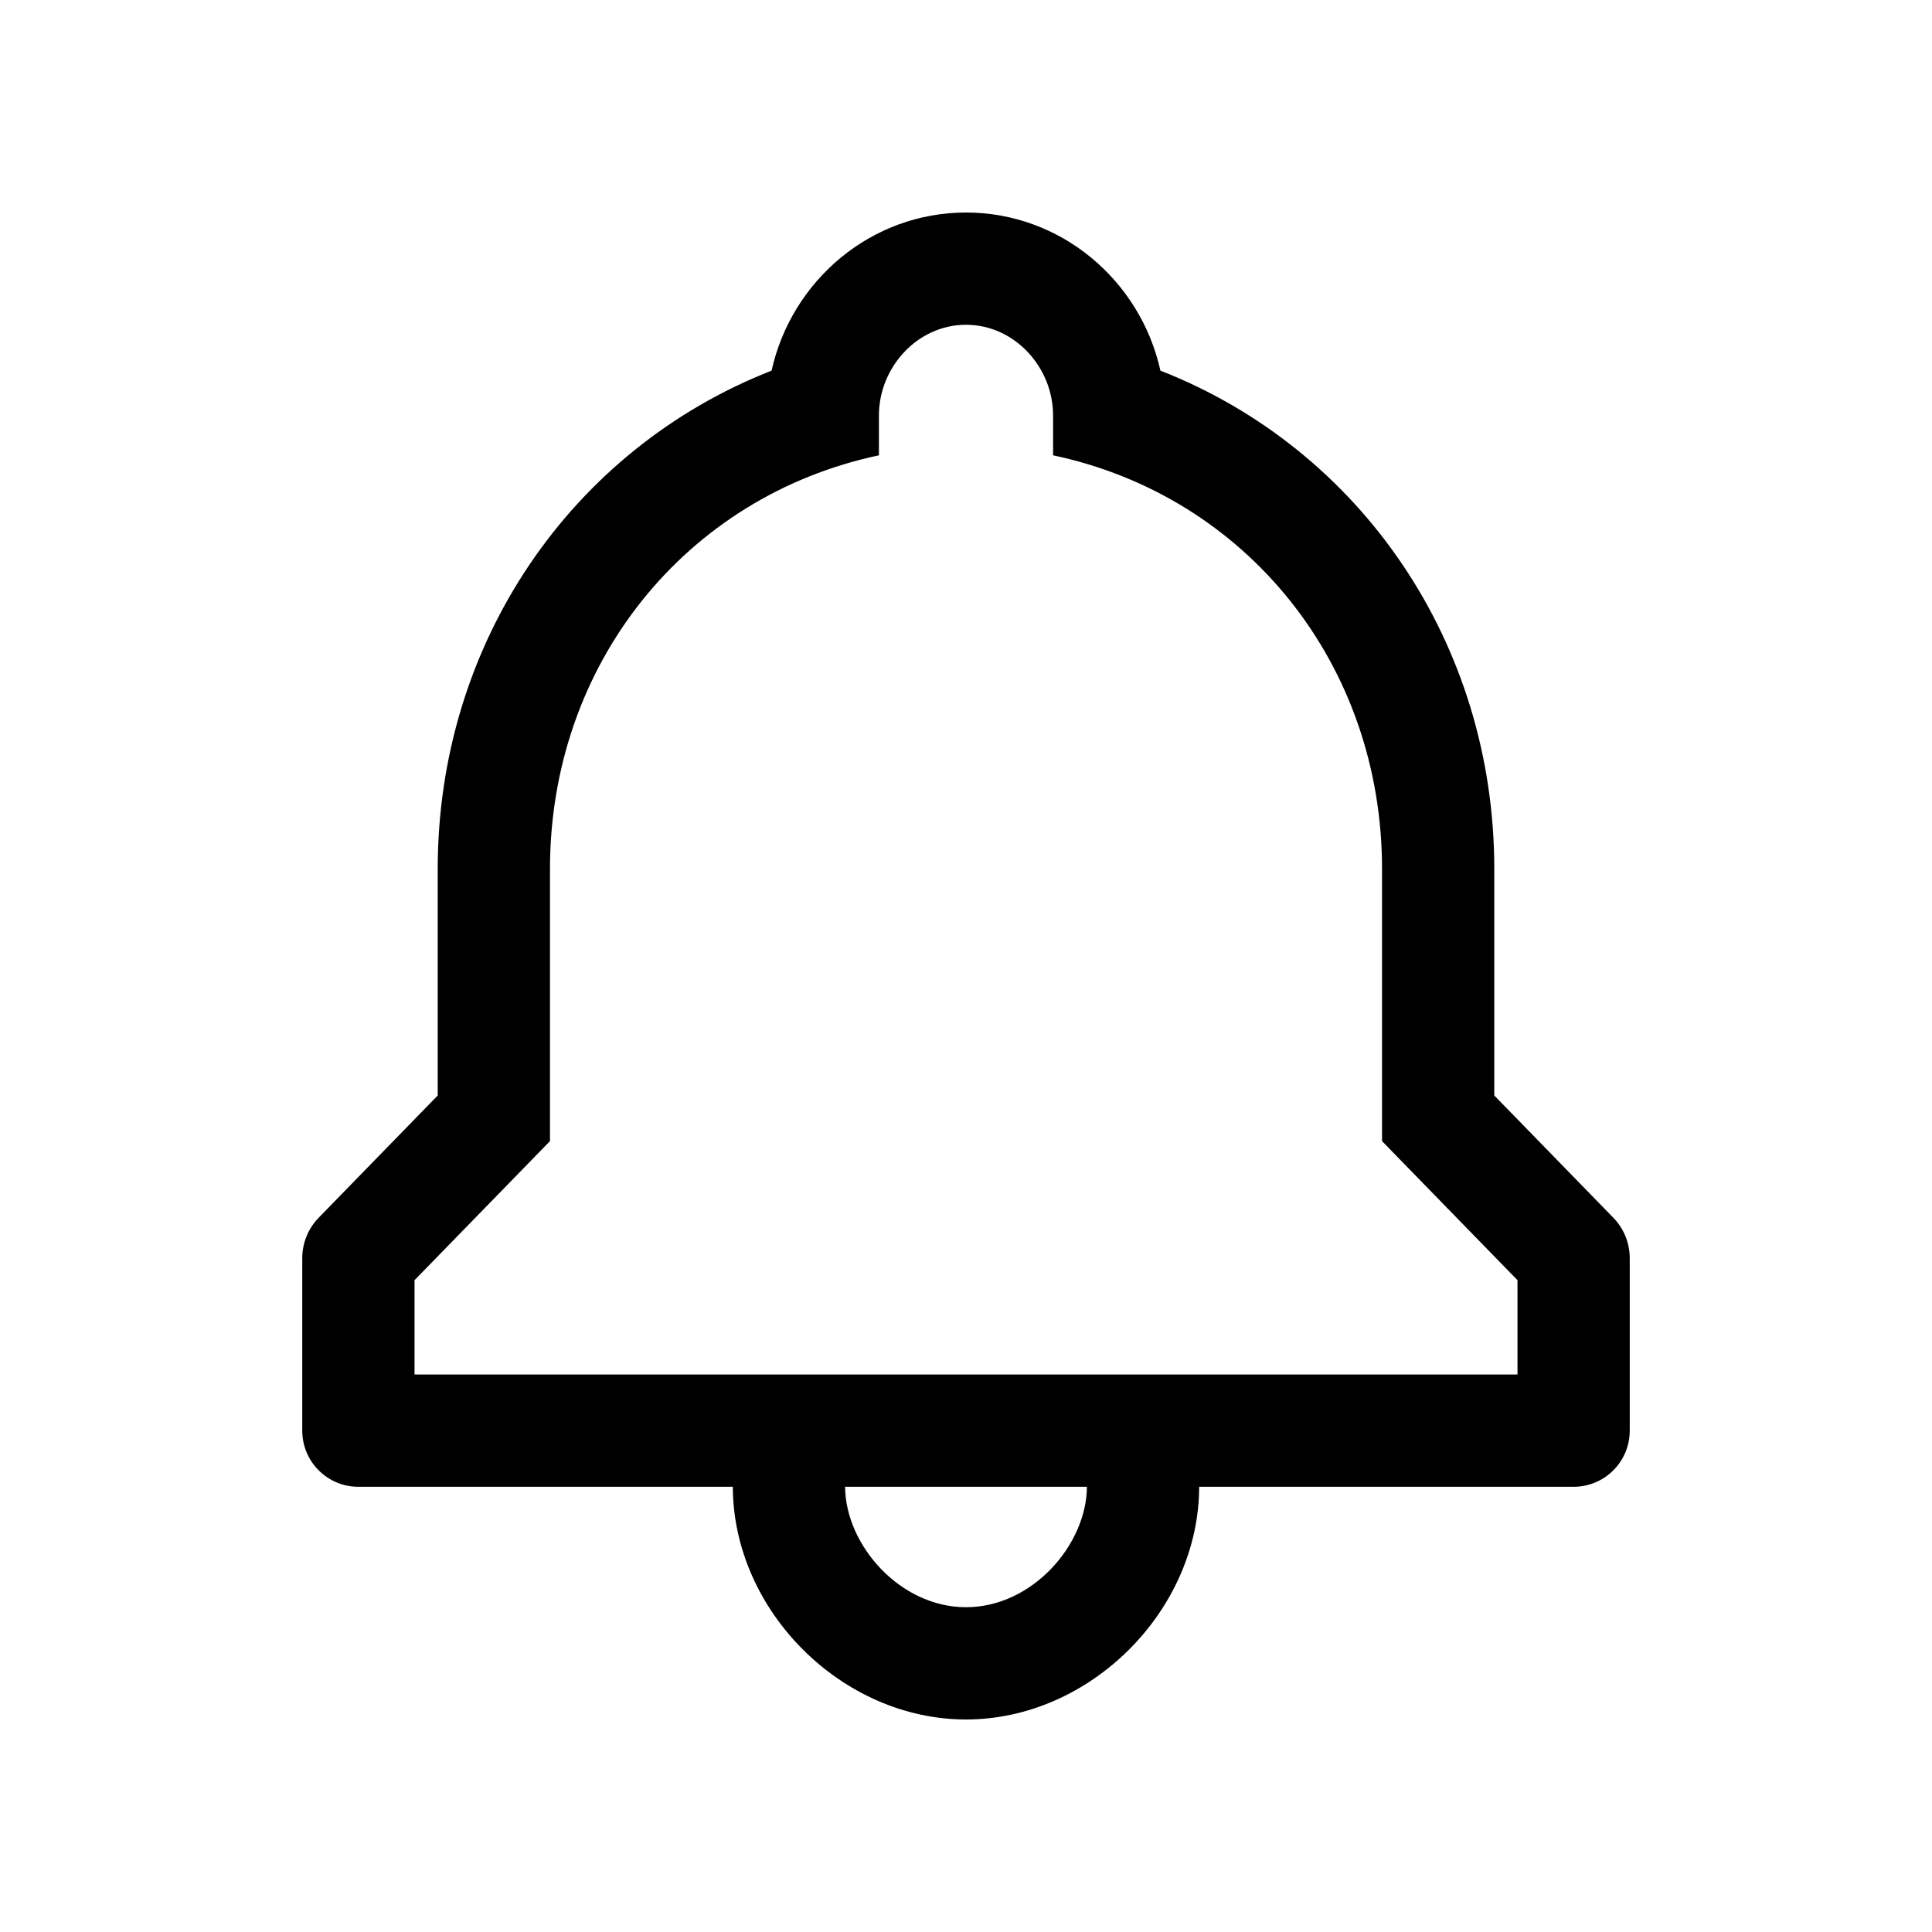
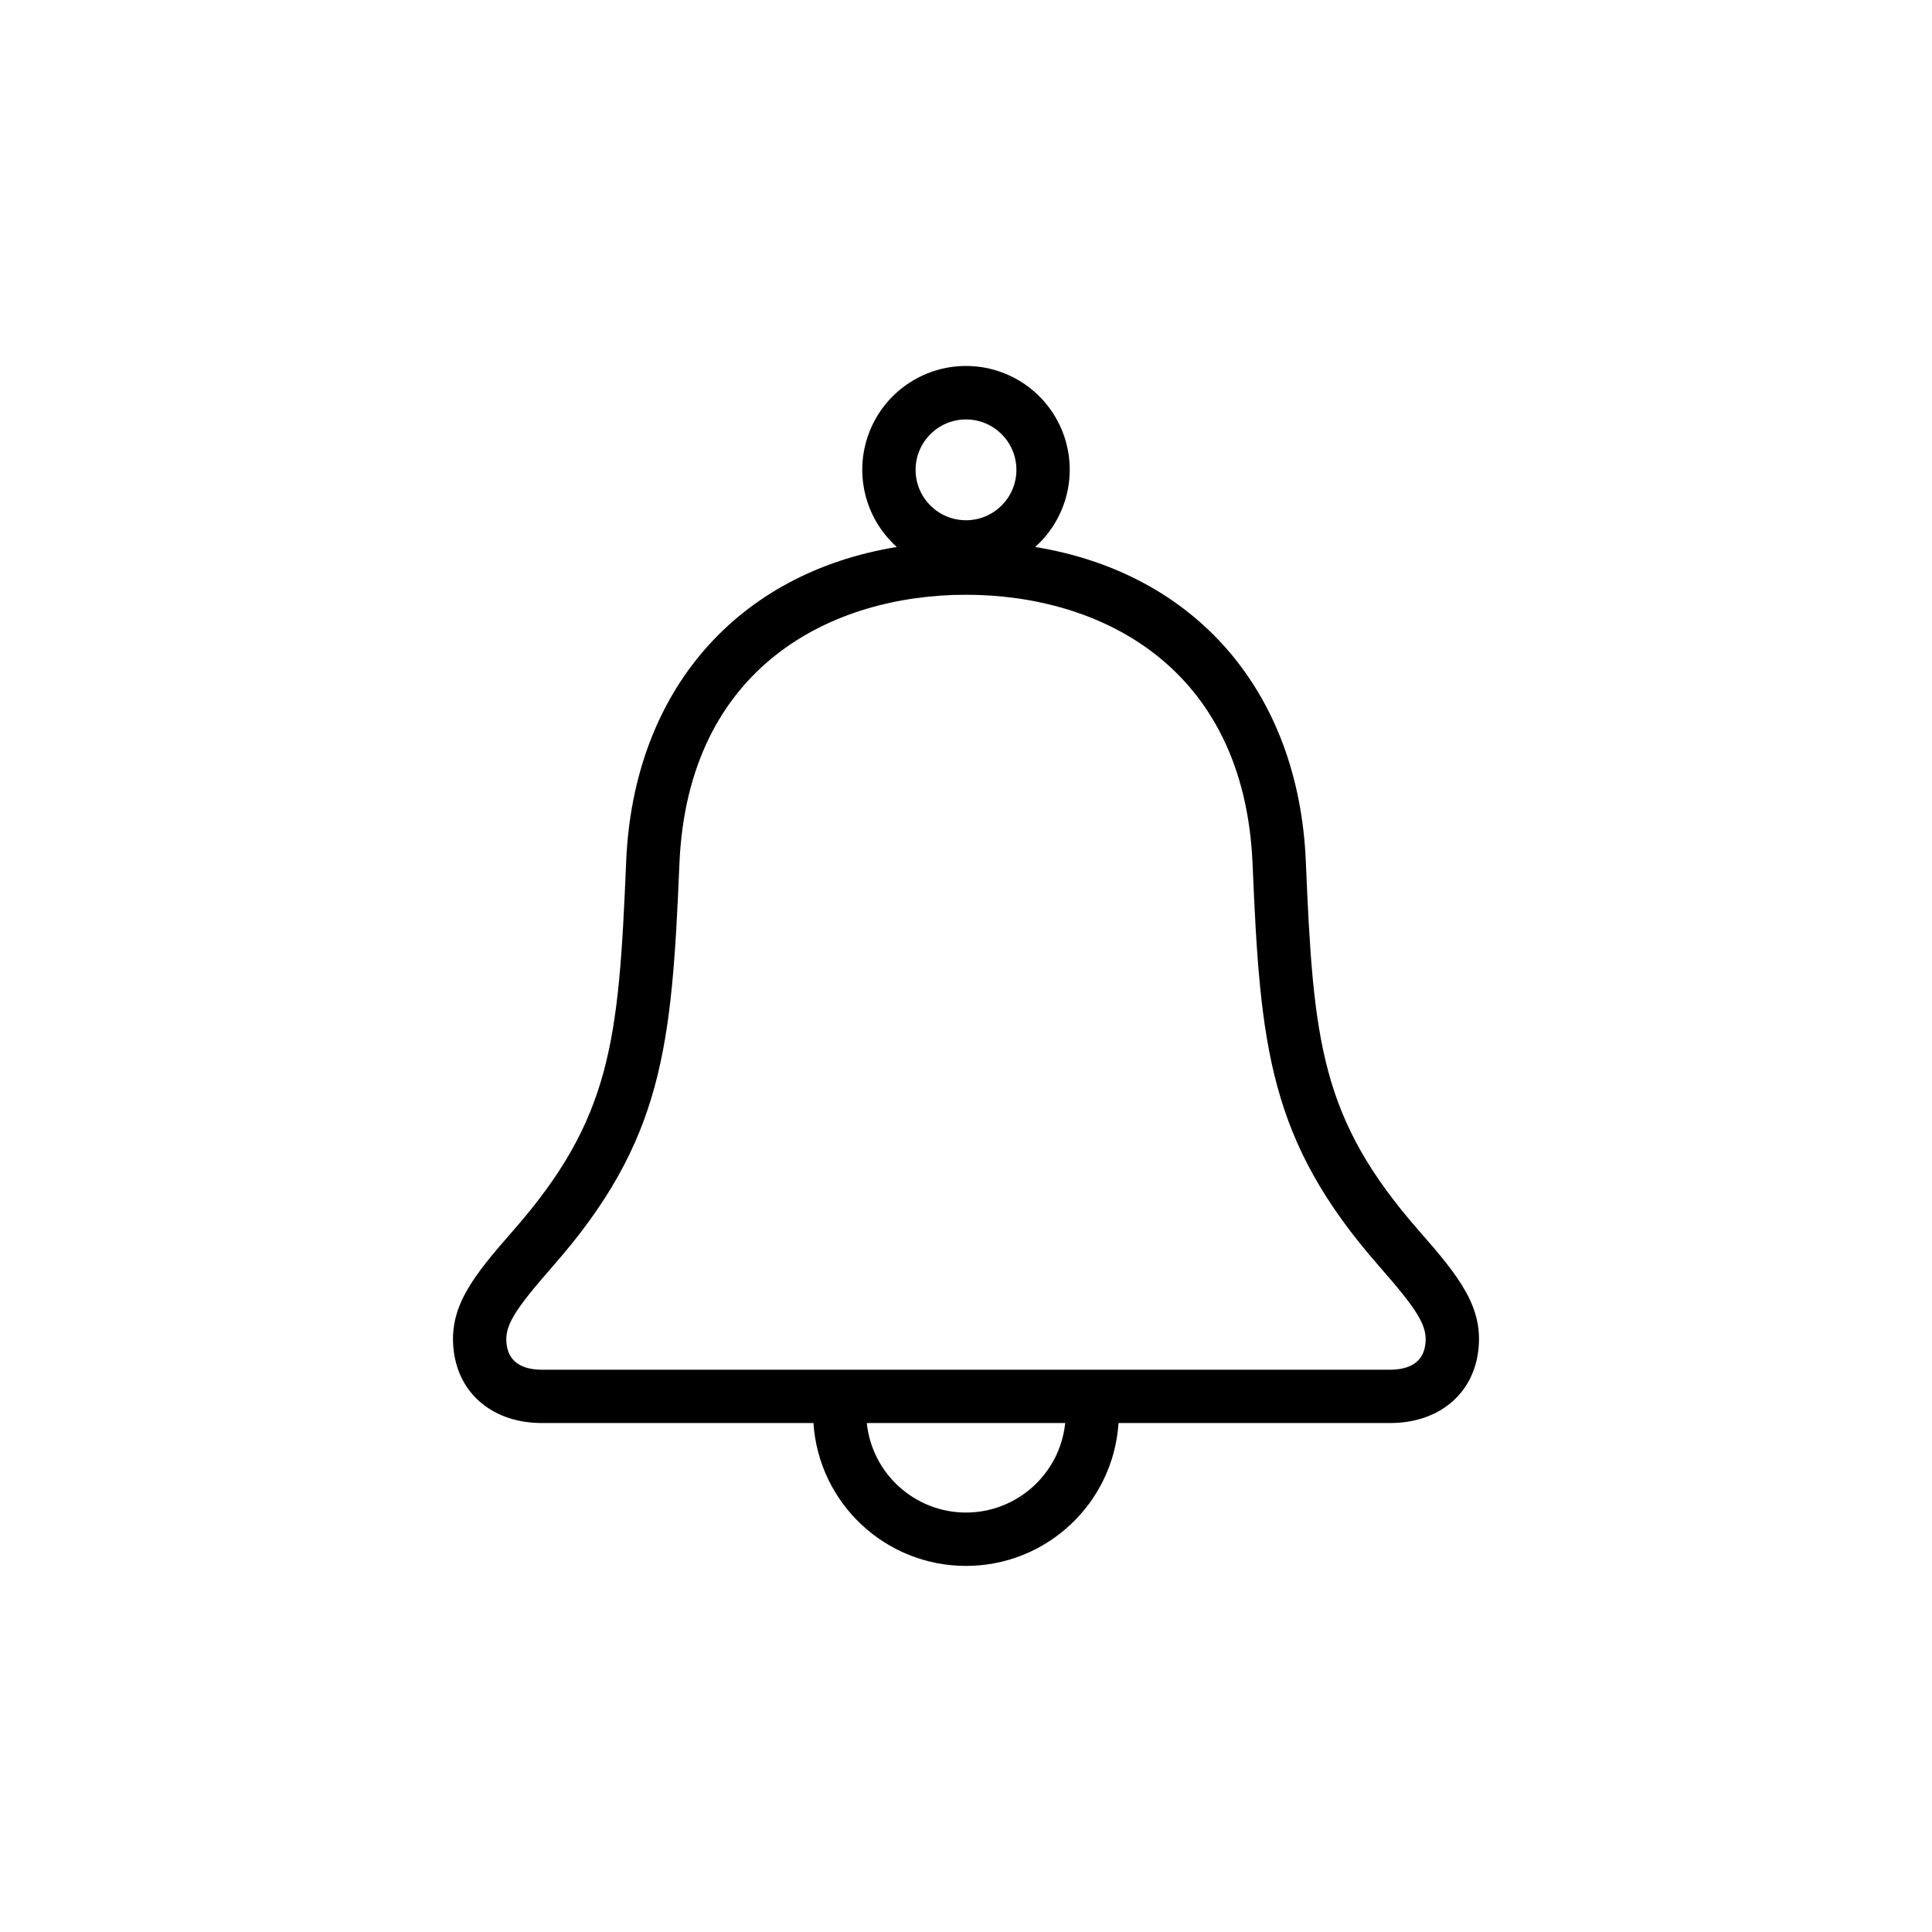
- <svg xmlns="http://www.w3.org/2000/svg" version="1.1" x="0px" y="0px" viewBox="0 0 100 100" enable-background="new 0 0 100 100" xml:space="preserve">
-   <path fill="#000000" d="M77.344,56.702V44.979c0-11.69-6.915-21.734-17.28-25.795C59.023,14.505,54.906,11,50,11  c-4.906,0-9.023,3.505-10.064,8.185c-10.365,4.061-17.28,14.105-17.28,25.795v11.723l-6.16,6.325  c-0.546,0.56-0.851,1.311-0.851,2.093v8.93c0,1.605,1.301,2.905,2.905,2.905h19.381C37.946,83.375,43.579,89,50,89  c6.421,0,12.054-5.625,12.069-12.044H81.45c1.605,0,2.905-1.301,2.905-2.905v-8.93c0-0.782-0.305-1.533-0.851-2.093L77.344,56.702z   M50,83.189c-3.433,0-6.242-3.236-6.258-6.234h12.517C56.242,79.953,53.433,83.189,50,83.189z M78.544,71.145H21.456v-4.883  l7.011-7.198c0-6.887,0-12.833,0-14.085c0-10.591,7.011-19.293,17.026-21.412c0-1.081,0-1.853,0-2.062  c0-2.504,2.003-4.695,4.507-4.695c2.504,0,4.507,2.191,4.507,4.695c0,0.209,0,0.981,0,2.062  c10.016,2.118,17.027,10.821,17.027,21.412c0,1.565,0,7.198,0,14.085l7.011,7.198V71.145z" />
+ <svg xmlns="http://www.w3.org/2000/svg" width="100" height="100" viewBox="0 0 100 100">
+   <g>
+     <g transform="translate(50 50) scale(0.69 0.69) rotate(0) translate(-50 -50)" style="fill:#000000">
+       <svg fill="#000000" data-name="Layer 1" viewBox="0 0 100 100" x="0px" y="0px">
+         <path d="M18.187,84.284H38.557a11.467,11.467,0,0,0,22.885,0H81.813c3.598,0,6.193-2.112,6.61-5.38.422-3.299-1.412-5.583-4.439-9.038-7.403-8.438-7.928-14.234-8.491-27.69-.538-12.822-8.332-21.652-20.303-23.609a7.781,7.781,0,1,0-10.38 0c-11.972,1.956-19.765,10.786-20.303,23.609-.563,13.455-1.088,19.251-8.491,27.689-3.027,3.455-4.861,5.739-4.439,9.038C11.993,82.172,14.589,84.284,18.187,84.284ZM50,91a7.493,7.493,0,0,1-7.442-6.716H57.442A7.493,7.493,0,0,1,50,91ZM50,9a3.781,3.781,0,1,1-3.781,3.781A3.786,3.786,0,0,1,50,9ZM19.022,72.503c8.263-9.416,8.905-16.433,9.48-30.159C29.128,27.457,40.018,22.152,50,22.152s20.872,5.304,21.497,20.191c.575,13.727,1.218,20.743,9.48,30.16,3.003,3.427,3.653,4.529,3.479,5.894-.2,1.56-1.548,1.887-2.644,1.887h-63.627c-1.096,0-2.443-.328-2.644-1.887C15.369,77.032,16.02,75.93,19.022,72.503Z" />
+       </svg>
+     </g>
+   </g>
</svg>
